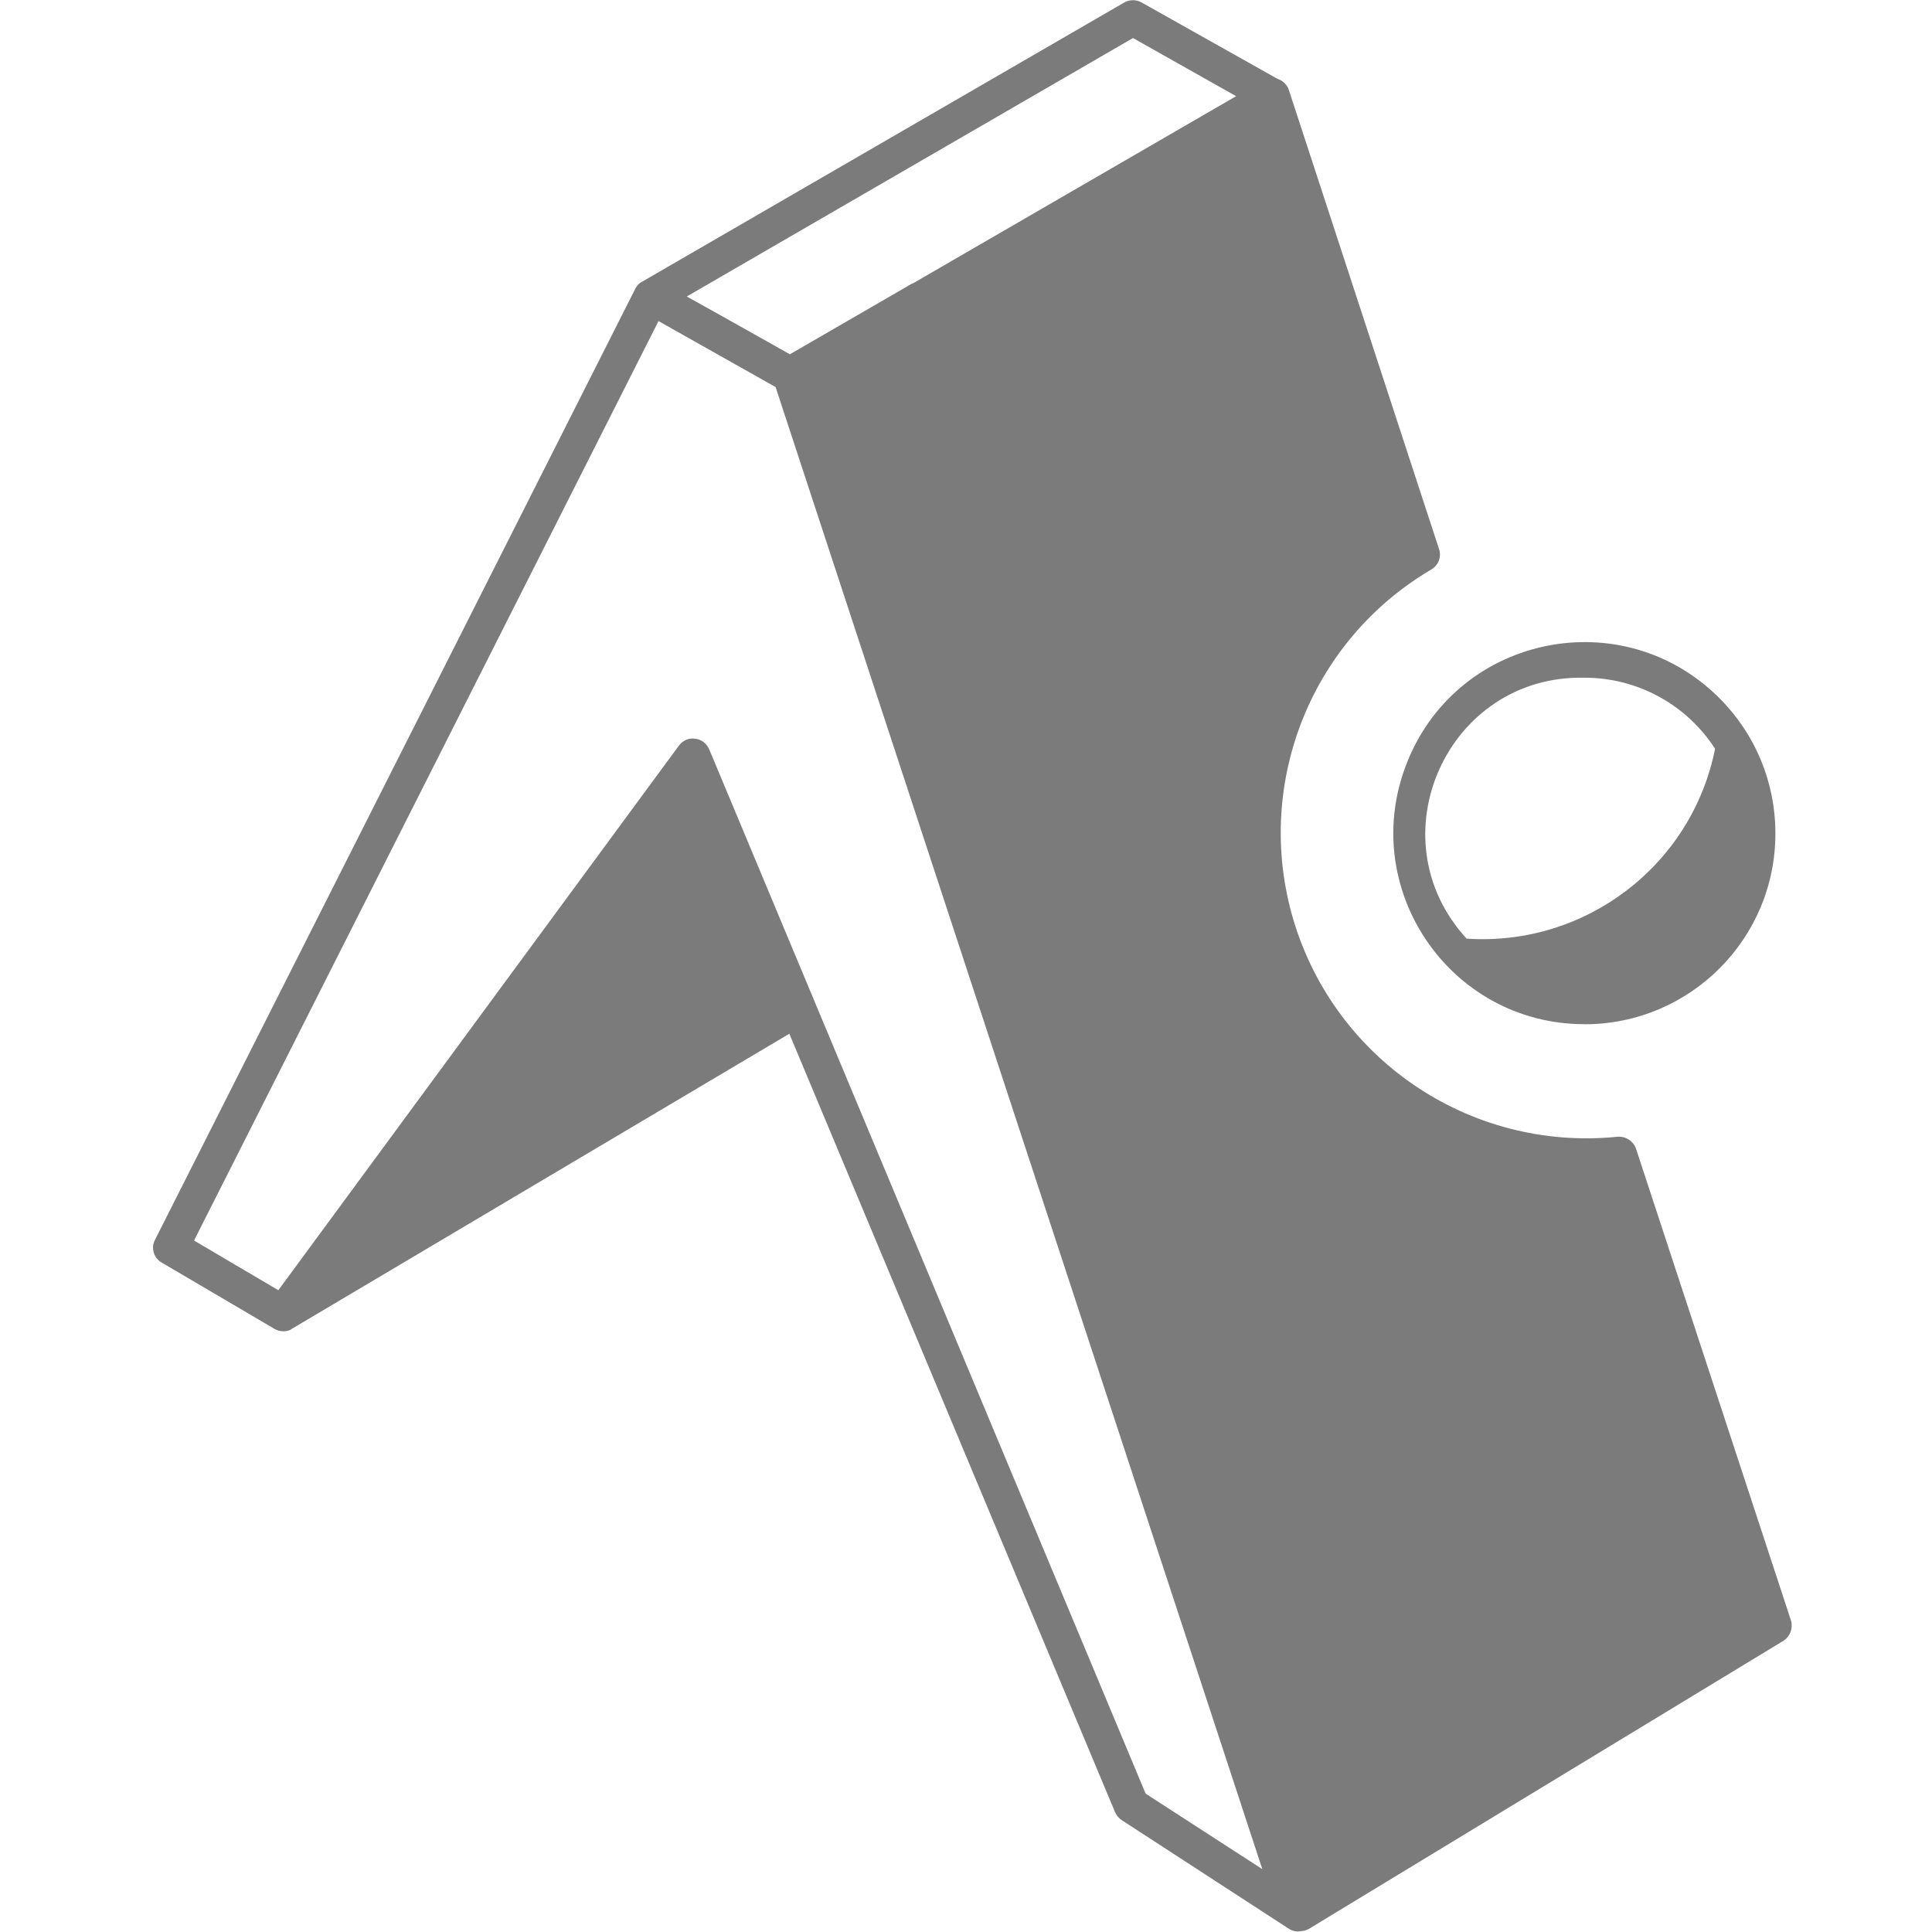
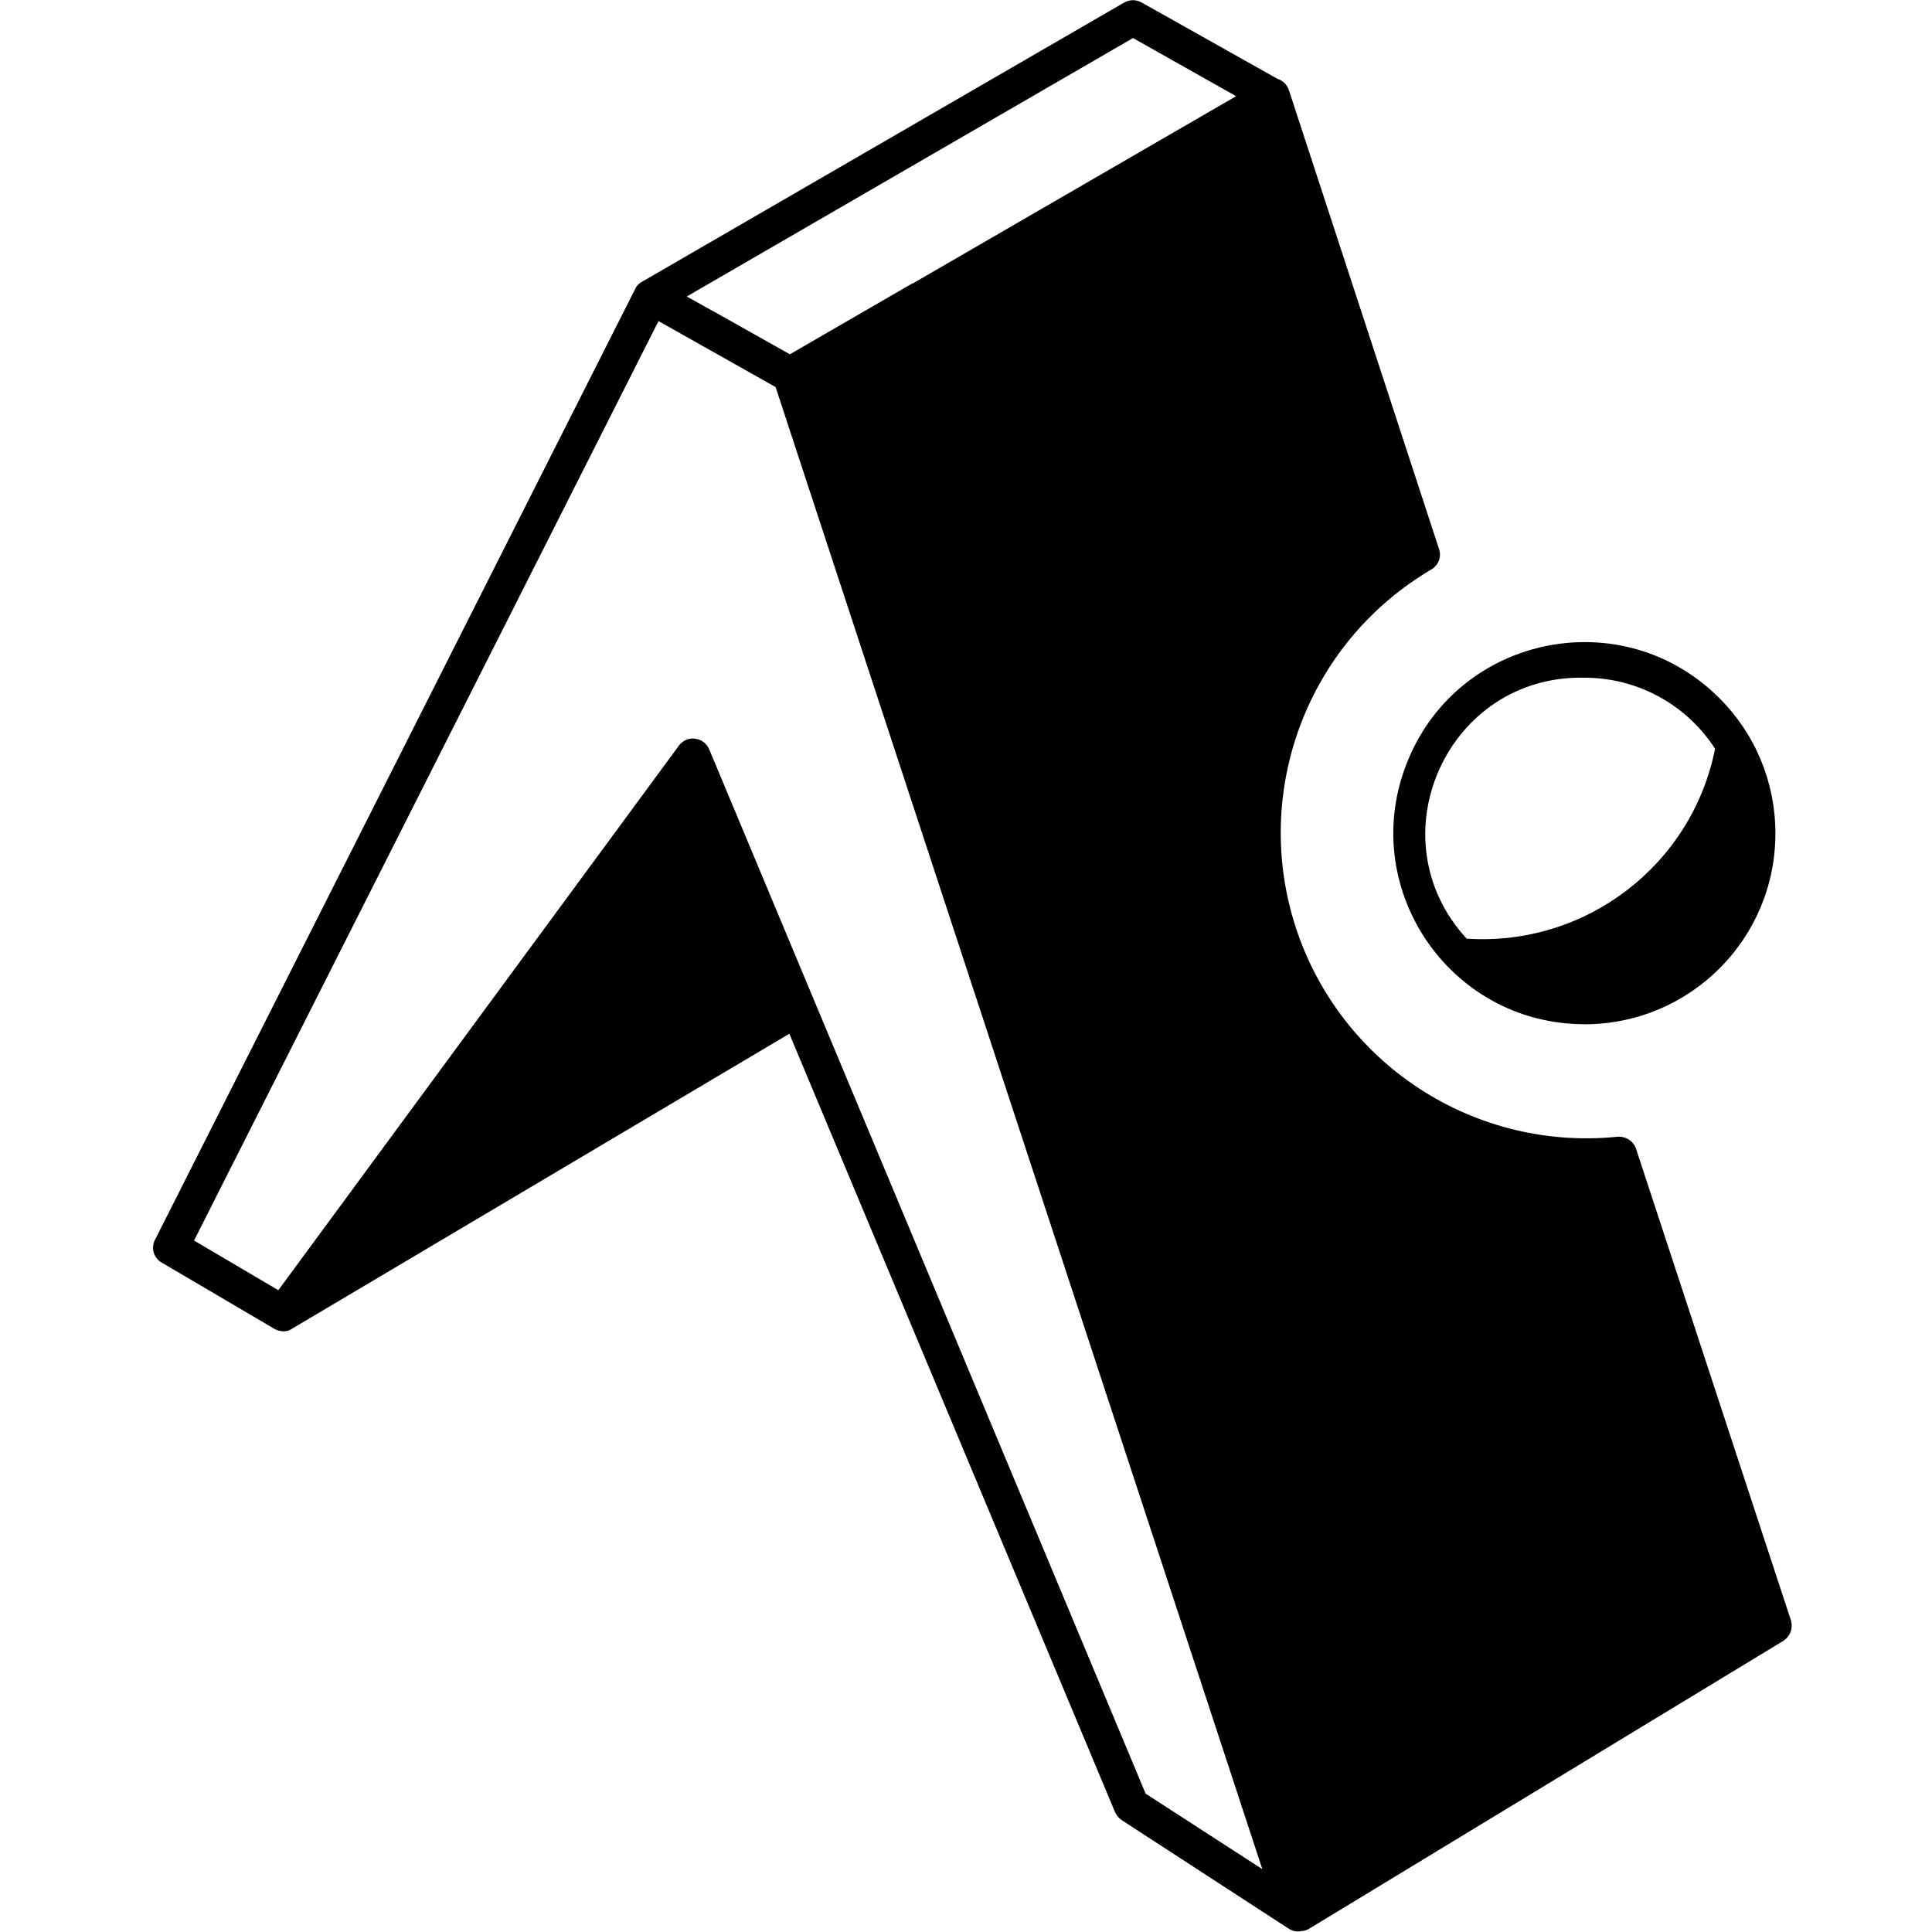
<svg xmlns="http://www.w3.org/2000/svg" fill="none" width="800px" height="800px" viewBox="0 0 32 32">
-   <path fill="#7B7B7B" d="M24.292 15.547c1.968 0.131 3.729-1.213 4.115-3.145-0.475-0.735-1.287-1.177-2.161-1.177-2.272-0.052-3.491 2.651-1.953 4.323zM15.115 4.697l5.359-3.104-1.708-0.963-7.391 4.281 0.589 0.328 1.119 0.629 2.032-1.176zM21.161 1.307c0.089 0.027 0.161 0.1 0.188 0.188l2.484 7.593c0.047 0.131-0.005 0.272-0.125 0.344-1.968 1.156-2.916 3.489-2.317 5.693 0.656 2.391 2.937 3.953 5.401 3.703 0.135-0.011 0.265 0.073 0.307 0.203l2.563 7.803c0.041 0.131-0.011 0.271-0.125 0.344l-7.859 4.771c-0.037 0.021-0.084 0.036-0.131 0.036-0.068 0.016-0.14 0-0.203-0.041l-2.765-1.797c-0.048-0.031-0.084-0.077-0.109-0.129l-5.396-12.896-8.219 4.875c-0.016 0.011-0.037 0.021-0.052 0.032-0.084 0.036-0.183 0.025-0.261-0.021l-1.859-1.093c-0.136-0.073-0.188-0.245-0.115-0.381l7.953-15.749c0.025-0.057 0.077-0.104 0.135-0.131l7.959-4.609c0.088-0.052 0.197-0.057 0.292-0.005zM12.839 6.407l-1.932-1.089-7.693 15.229 1.396 0.823 6.631-9.015c0.063-0.089 0.167-0.136 0.271-0.12 0.104 0.011 0.192 0.077 0.235 0.177l7.228 17.296 1.933 1.251-8.063-24.552zM26.245 16.964c-2.256 0-3.787-2.292-2.923-4.376 0.86-2.083 3.563-2.619 5.156-1.025 0.595 0.593 0.928 1.396 0.928 2.235 0.005 1.749-1.412 3.167-3.161 3.167z" />
+   <path fill="currentColor" d="M24.292 15.547c1.968 0.131 3.729-1.213 4.115-3.145-0.475-0.735-1.287-1.177-2.161-1.177-2.272-0.052-3.491 2.651-1.953 4.323zM15.115 4.697l5.359-3.104-1.708-0.963-7.391 4.281 0.589 0.328 1.119 0.629 2.032-1.176zM21.161 1.307c0.089 0.027 0.161 0.1 0.188 0.188l2.484 7.593c0.047 0.131-0.005 0.272-0.125 0.344-1.968 1.156-2.916 3.489-2.317 5.693 0.656 2.391 2.937 3.953 5.401 3.703 0.135-0.011 0.265 0.073 0.307 0.203l2.563 7.803c0.041 0.131-0.011 0.271-0.125 0.344l-7.859 4.771c-0.037 0.021-0.084 0.036-0.131 0.036-0.068 0.016-0.14 0-0.203-0.041l-2.765-1.797c-0.048-0.031-0.084-0.077-0.109-0.129l-5.396-12.896-8.219 4.875c-0.016 0.011-0.037 0.021-0.052 0.032-0.084 0.036-0.183 0.025-0.261-0.021l-1.859-1.093c-0.136-0.073-0.188-0.245-0.115-0.381l7.953-15.749c0.025-0.057 0.077-0.104 0.135-0.131l7.959-4.609c0.088-0.052 0.197-0.057 0.292-0.005zM12.839 6.407l-1.932-1.089-7.693 15.229 1.396 0.823 6.631-9.015c0.063-0.089 0.167-0.136 0.271-0.12 0.104 0.011 0.192 0.077 0.235 0.177l7.228 17.296 1.933 1.251-8.063-24.552zM26.245 16.964c-2.256 0-3.787-2.292-2.923-4.376 0.86-2.083 3.563-2.619 5.156-1.025 0.595 0.593 0.928 1.396 0.928 2.235 0.005 1.749-1.412 3.167-3.161 3.167z" />
</svg>
